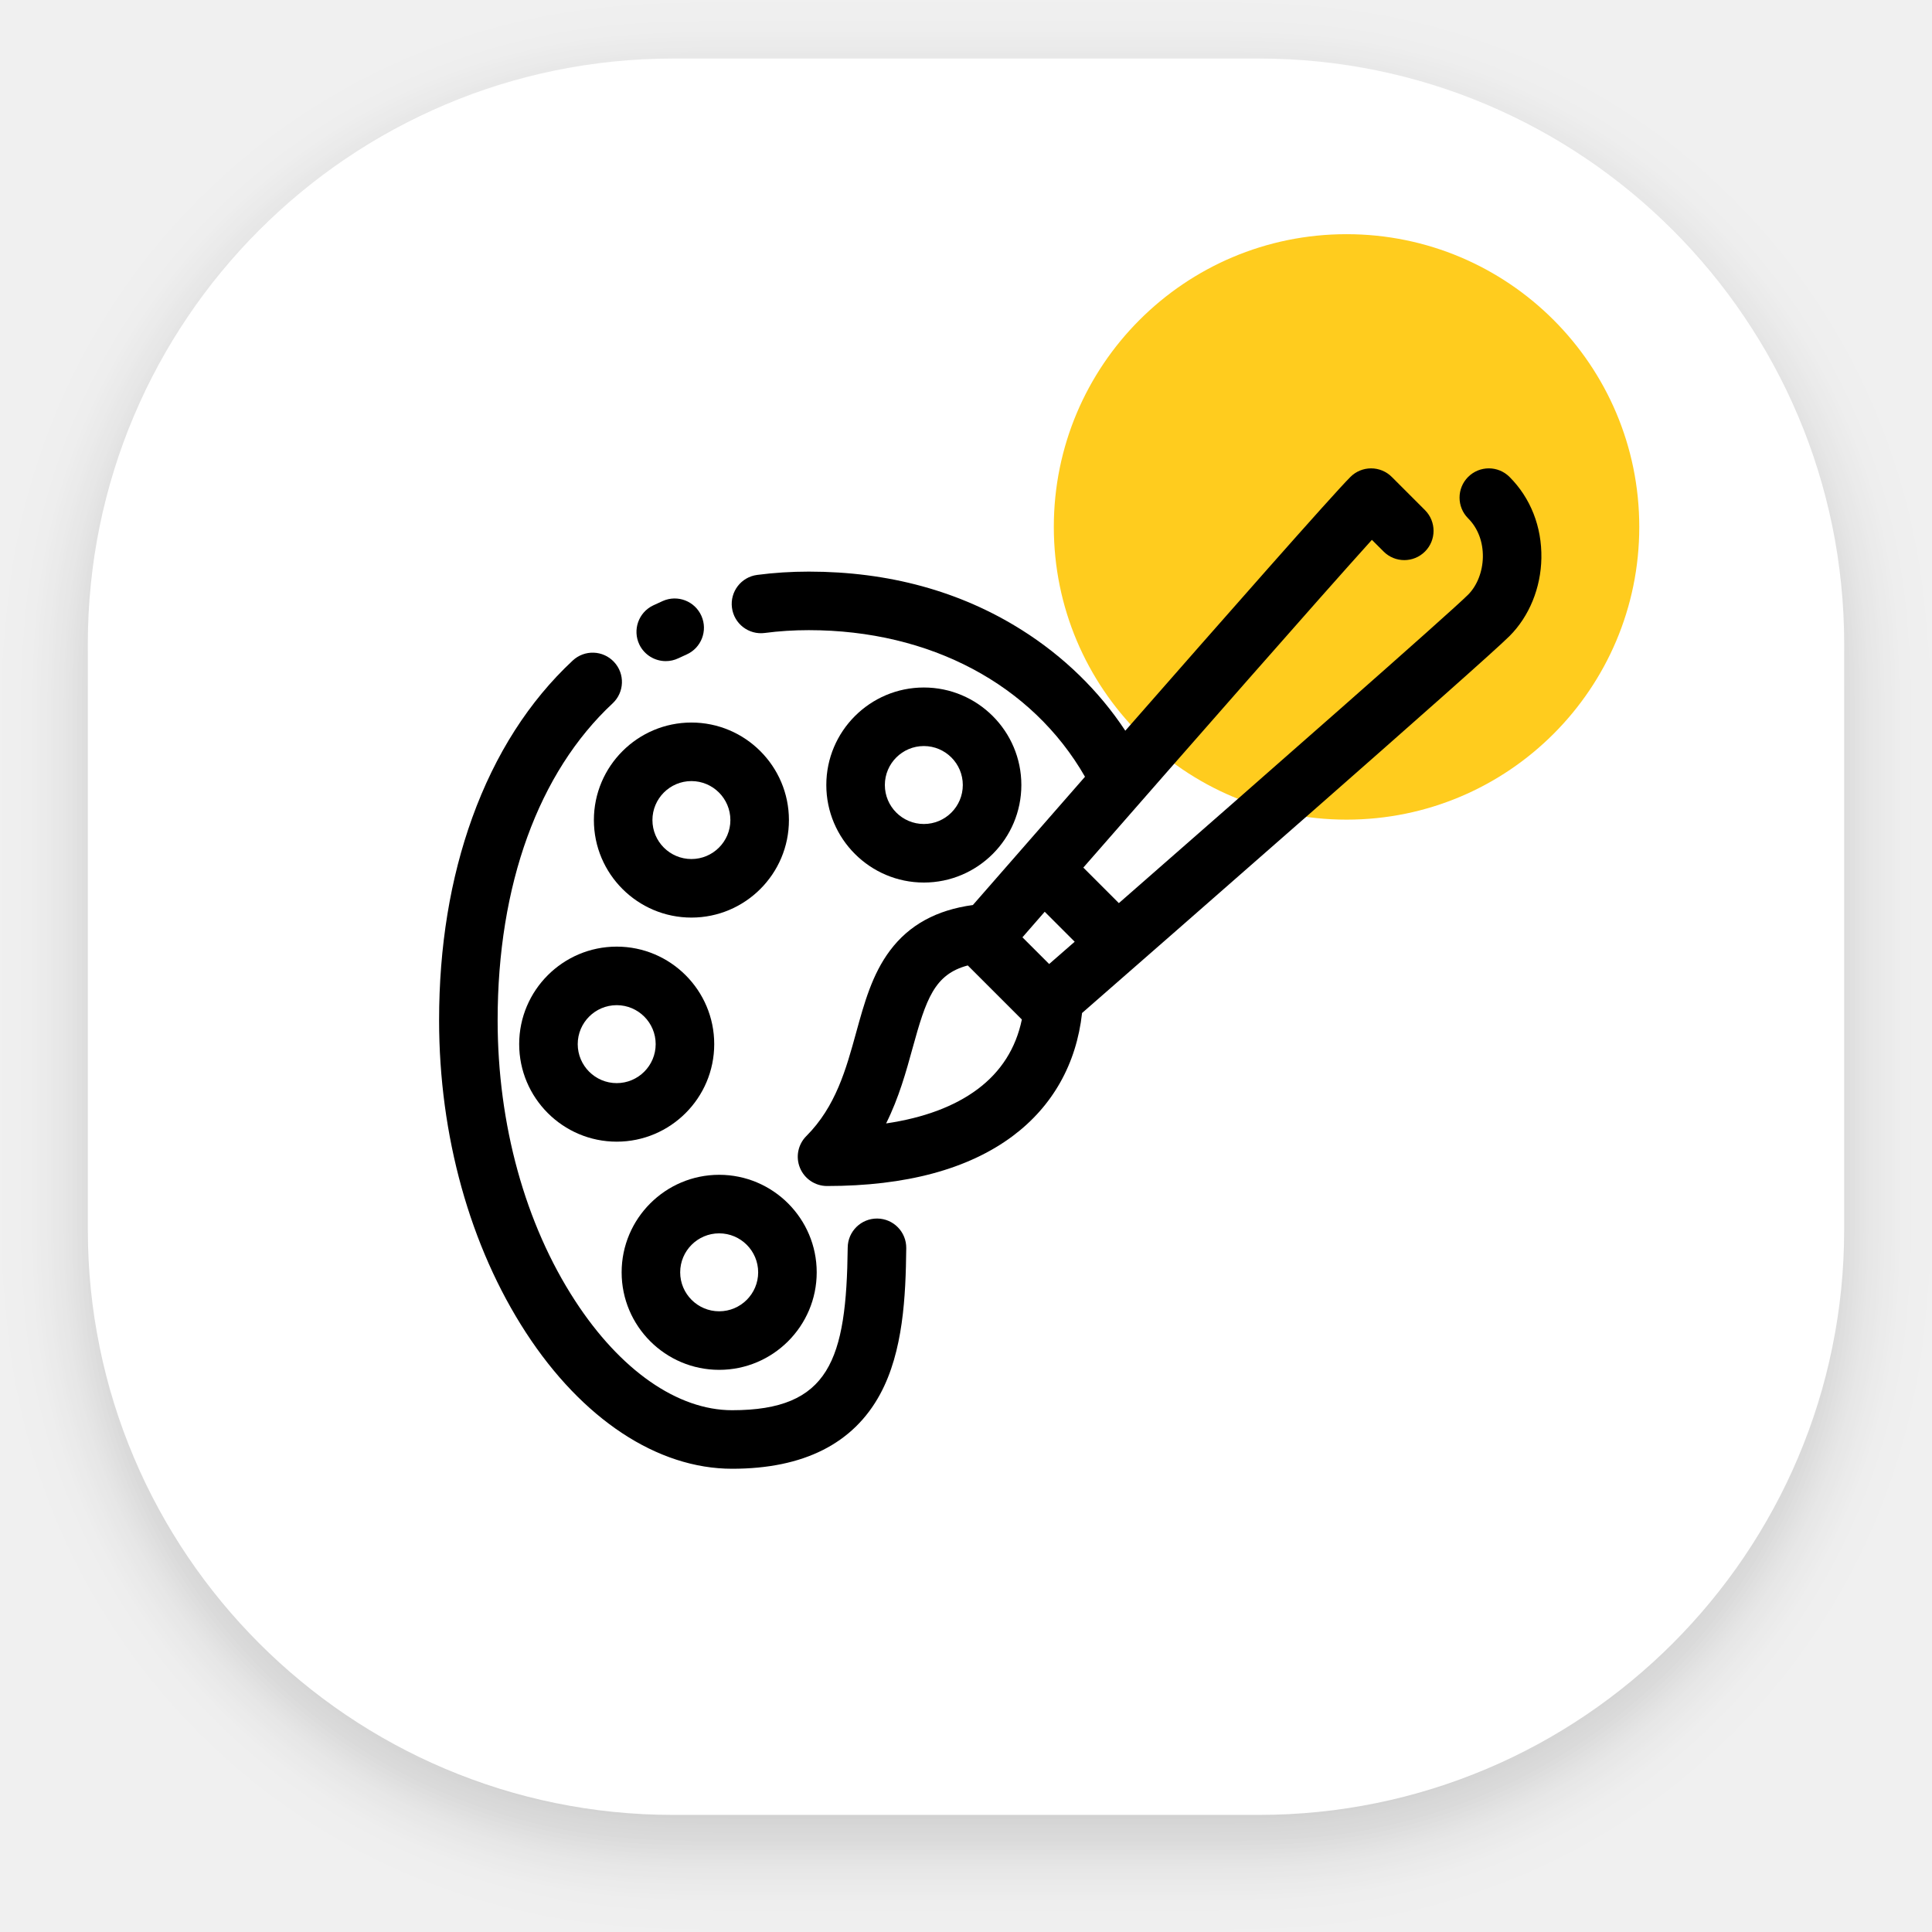
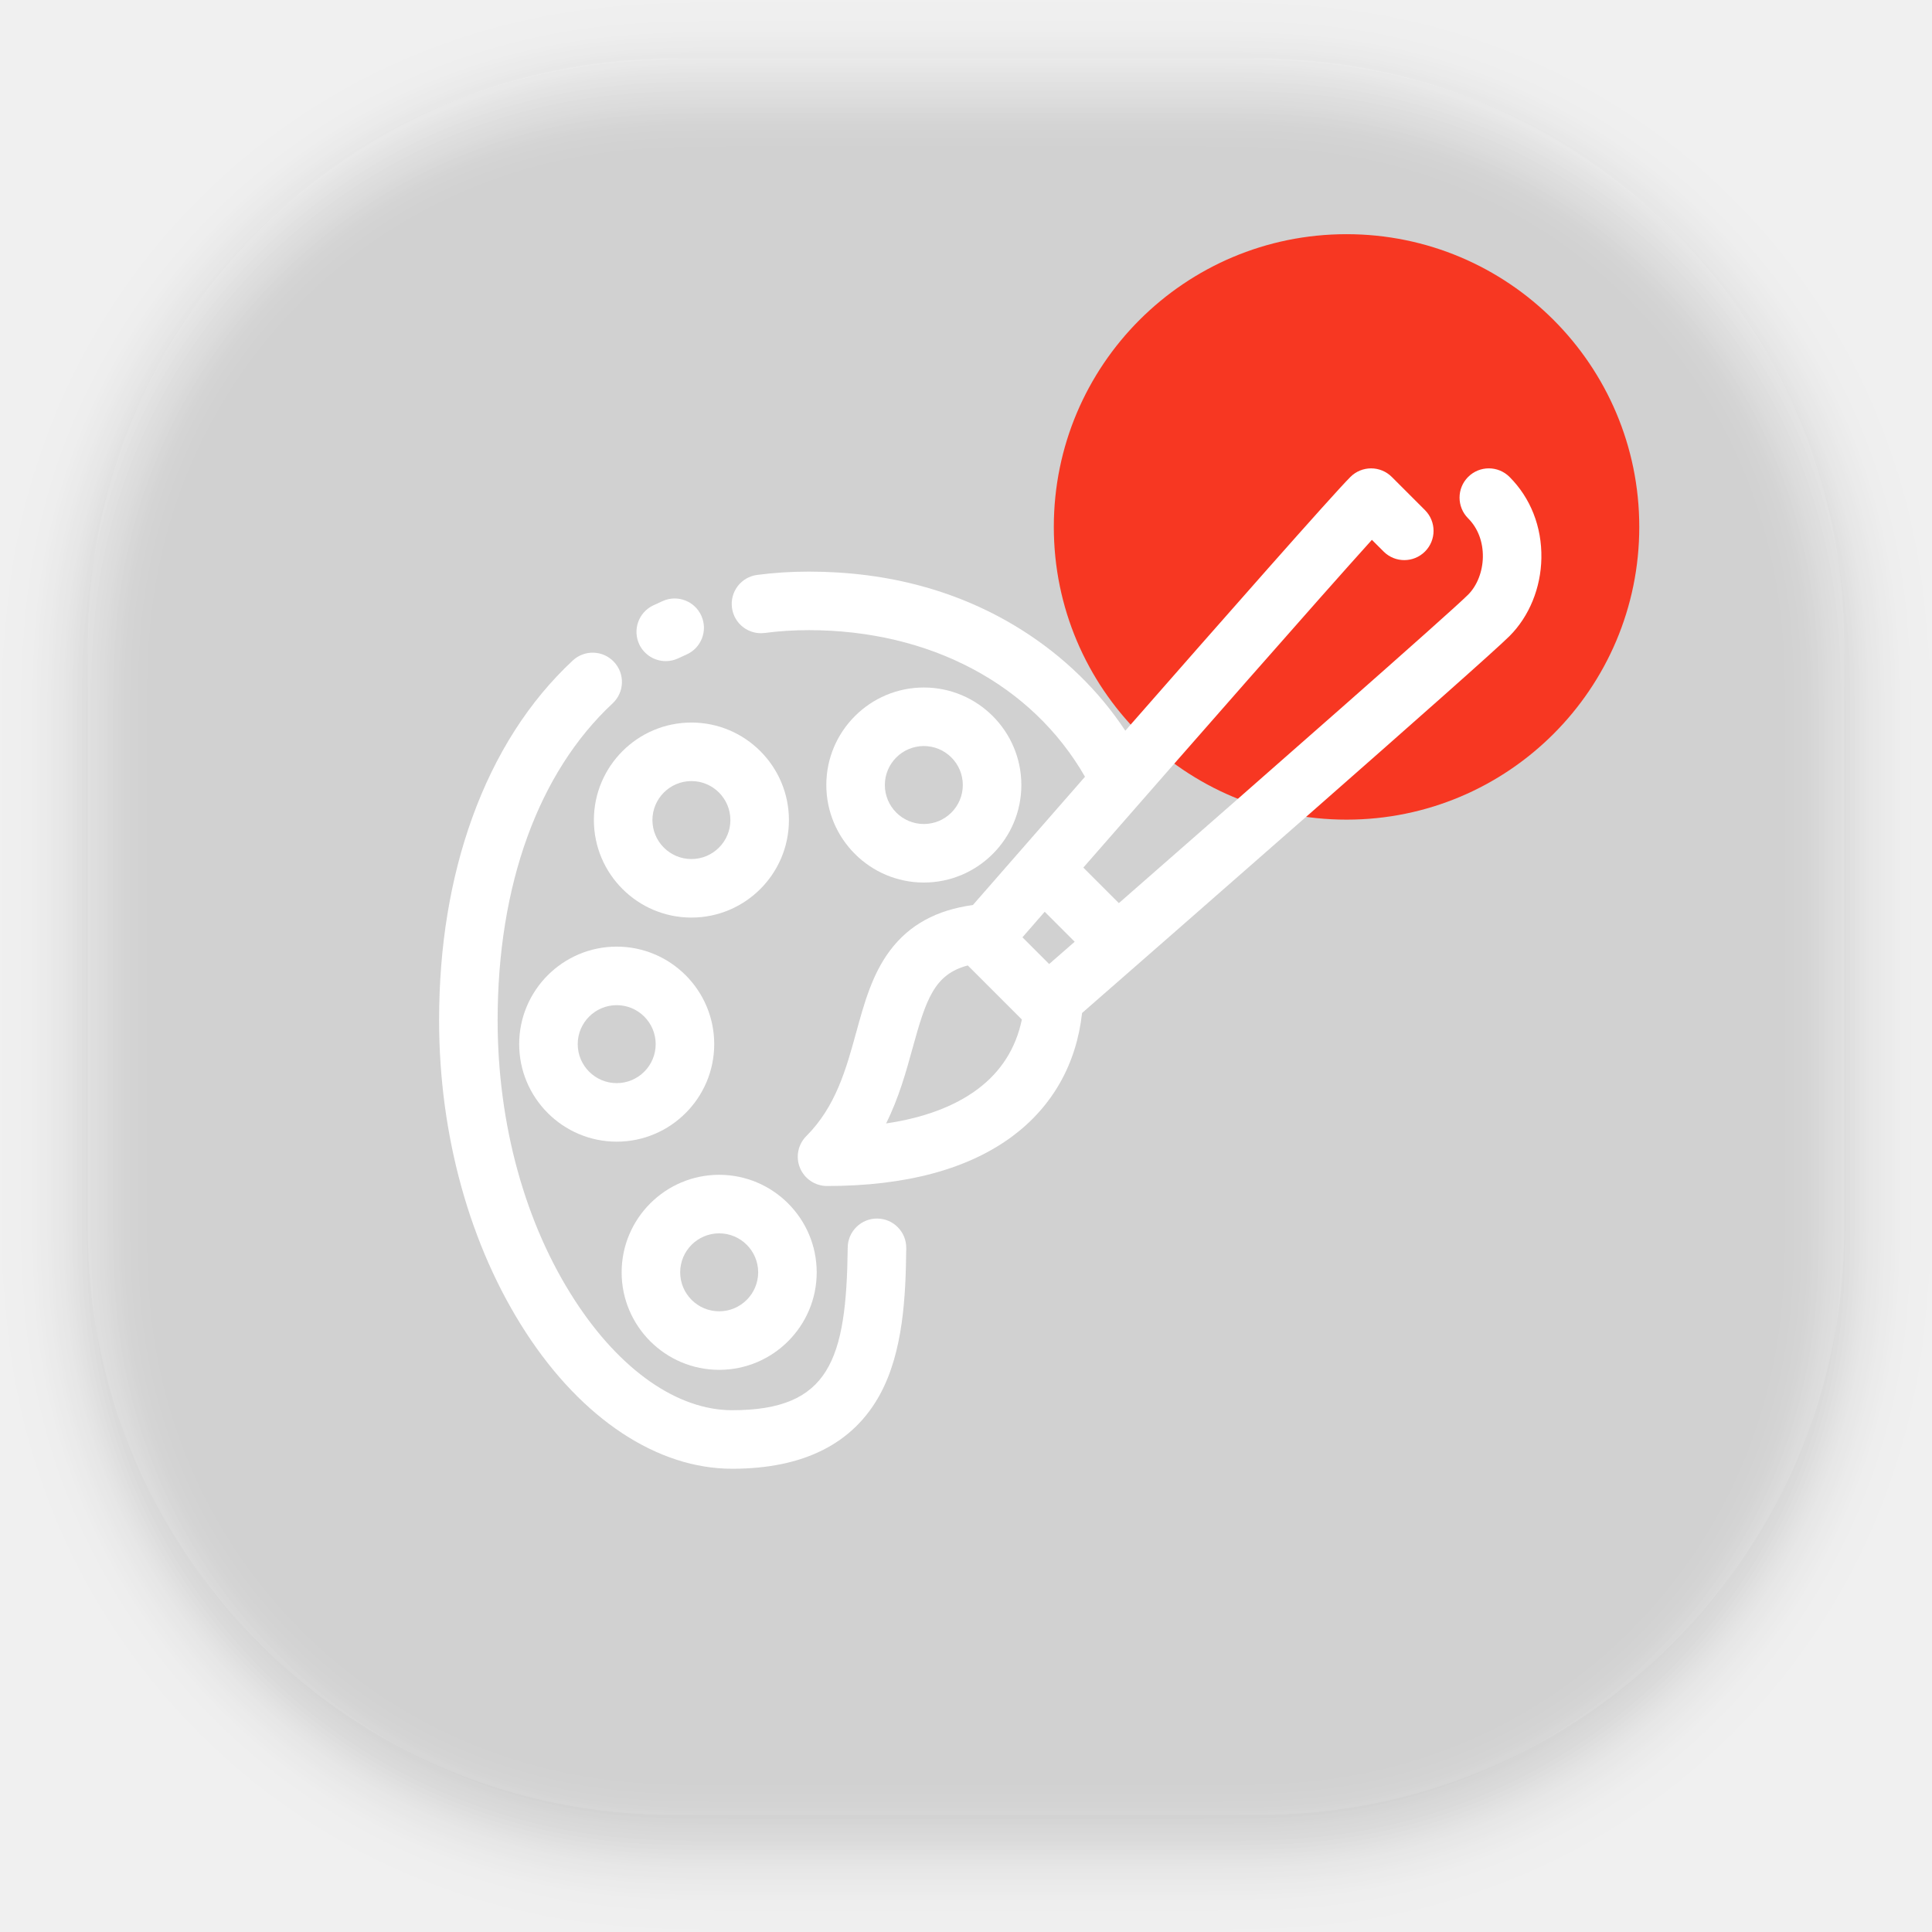
<svg xmlns="http://www.w3.org/2000/svg" width="66" height="66" viewBox="0 0 66 66" fill="none">
-   <g filter="url(#filter0_dd_711_193)">
-     <rect x="3" y="2" width="60" height="60" rx="20" fill="white" />
+   <g clip-path="url(#clip0_2_92)">
+     <mask id="mask0_2_92" style="mask-type:luminance" maskUnits="userSpaceOnUse" x="0" y="0" width="66" height="66">
+       <path d="M66 0H0V66H66V0Z" fill="white" />
+     </mask>
+     <g mask="url(#mask0_2_92)">
+       <g filter="url(#filter0_dd_2_92)">
+         <path d="M43 2H23C11.954 2 3 10.954 3 22V42C3 53.046 11.954 62 23 62H43C54.046 62 63 53.046 63 42V22C63 10.954 54.046 2 43 2Z" fill="white" fill-opacity="0.1" />
+       </g>
+       <path d="M46 28C51.523 28 56 23.523 56 18C56 12.477 51.523 8 46 8C40.477 8 36 12.477 36 18C36 23.523 40.477 28 46 28Z" fill="#F73722" />
+       <path d="M52.656 19.065C52.674 17.997 52.288 17.013 51.568 16.293C51.177 15.902 50.544 15.902 50.153 16.293C49.763 16.683 49.763 17.317 50.153 17.707C50.487 18.04 50.665 18.511 50.657 19.031C50.648 19.528 50.46 20.008 50.153 20.315C49.517 20.951 43.175 26.519 38.222 30.852L37.008 29.638C40.624 25.5 45.111 20.384 46.866 18.442L47.266 18.841C47.656 19.232 48.289 19.232 48.68 18.841C49.07 18.451 49.07 17.818 48.68 17.427L47.546 16.293C47.358 16.105 47.104 16 46.839 16C46.574 16 46.319 16.105 46.132 16.293C45.523 16.901 41.801 21.129 38.442 24.962C37.539 23.595 36.332 22.419 34.897 21.516C32.8 20.196 30.355 19.527 27.629 19.527C27.03 19.527 26.436 19.565 25.866 19.64C25.319 19.711 24.933 20.213 25.005 20.761C25.076 21.309 25.578 21.695 26.126 21.623C26.61 21.559 27.116 21.527 27.629 21.527C31.779 21.527 35.26 23.388 37.065 26.535C35.38 28.459 33.933 30.117 33.235 30.917C31.989 31.087 31.06 31.597 30.404 32.471C29.795 33.284 29.528 34.255 29.245 35.282C28.904 36.522 28.551 37.803 27.546 38.809C27.26 39.095 27.174 39.525 27.329 39.898C27.484 40.272 27.848 40.516 28.253 40.516C30.944 40.516 33.077 39.942 34.593 38.811C35.959 37.791 36.773 36.344 36.965 34.606C39.542 32.355 50.644 22.653 51.568 21.729C52.242 21.054 52.639 20.083 52.656 19.065ZM36.713 32.171C36.412 32.433 36.121 32.688 35.841 32.932L34.928 32.02C35.172 31.739 35.426 31.448 35.689 31.147L36.713 32.171ZM33.396 37.208C32.61 37.795 31.563 38.187 30.271 38.378C30.711 37.494 30.957 36.598 31.173 35.813C31.637 34.129 31.919 33.283 33.061 32.981L34.908 34.828C34.704 35.811 34.198 36.609 33.396 37.208Z" fill="white" />
+       <path d="M22.744 22.585C22.89 22.585 23.038 22.553 23.177 22.486C23.267 22.443 23.36 22.4 23.451 22.36C23.957 22.137 24.186 21.546 23.962 21.041C23.739 20.536 23.149 20.307 22.644 20.53C22.531 20.58 22.419 20.632 22.309 20.684C21.811 20.924 21.603 21.522 21.842 22.02C22.015 22.377 22.372 22.585 22.744 22.585Z" fill="white" />
+       <path d="M29.97 41.627C29.419 41.622 28.965 42.063 28.959 42.616C28.916 46.46 28.336 48.175 25.011 48.175C23.147 48.175 21.191 46.812 19.645 44.434C17.939 41.813 17 38.41 17 34.851C17 30.232 18.395 26.388 20.928 24.028C21.332 23.651 21.355 23.019 20.978 22.615C20.602 22.21 19.969 22.188 19.565 22.565C18.073 23.955 16.918 25.761 16.133 27.933C15.381 30.014 15 32.342 15 34.851C15 38.792 16.054 42.583 17.968 45.525C19.891 48.48 22.458 50.175 25.011 50.175C27.453 50.175 29.155 49.316 30.07 47.621C30.855 46.166 30.941 44.286 30.959 42.638C30.965 42.086 30.523 41.633 29.97 41.627Z" fill="white" />
+       <path d="M34.891 26.817C34.891 24.98 33.397 23.486 31.56 23.486C29.723 23.486 28.228 24.98 28.228 26.817C28.228 28.654 29.723 30.149 31.56 30.149C33.397 30.149 34.891 28.654 34.891 26.817ZM30.228 26.817C30.228 26.083 30.825 25.486 31.56 25.486C32.294 25.486 32.891 26.083 32.891 26.817C32.891 27.552 32.294 28.149 31.56 28.149C30.825 28.149 30.228 27.552 30.228 26.817Z" fill="white" />
+       <path d="M23.62 31.346C25.457 31.346 26.951 29.852 26.951 28.015C26.951 26.178 25.457 24.683 23.62 24.683C21.783 24.683 20.288 26.178 20.288 28.015C20.288 29.852 21.783 31.346 23.62 31.346ZM23.62 26.683C24.354 26.683 24.951 27.281 24.951 28.015C24.951 28.749 24.354 29.346 23.62 29.346C22.885 29.346 22.288 28.749 22.288 28.015C22.288 27.281 22.886 26.683 23.62 26.683Z" fill="white" />
+       <path d="M24.399 35.669C24.399 33.832 22.905 32.338 21.068 32.338C19.231 32.338 17.736 33.832 17.736 35.669C17.736 37.506 19.231 39.001 21.068 39.001C22.905 39.001 24.399 37.506 24.399 35.669ZM21.068 37.001C20.333 37.001 19.736 36.404 19.736 35.669C19.736 34.935 20.333 34.338 21.068 34.338C21.802 34.338 22.399 34.935 22.399 35.669C22.399 36.404 21.802 37.001 21.068 37.001Z" fill="white" />
+       <path d="M24.568 46.796C26.405 46.796 27.9 45.302 27.9 43.465C27.9 41.628 26.405 40.133 24.568 40.133C22.731 40.133 21.236 41.628 21.236 43.465C21.236 45.302 22.731 46.796 24.568 46.796ZM24.568 42.133C25.302 42.133 25.9 42.73 25.9 43.465C25.9 44.199 25.302 44.796 24.568 44.796C23.834 44.796 23.236 44.199 23.236 43.465C23.236 42.73 23.834 42.133 24.568 42.133Z" fill="white" />
+     </g>
  </g>
-   <circle cx="46" cy="18" r="10" fill="#FFCC1E" />
-   <path d="M52.656 19.065C52.674 17.997 52.288 17.013 51.568 16.293C51.177 15.902 50.544 15.902 50.153 16.293C49.763 16.683 49.763 17.317 50.153 17.707C50.487 18.04 50.665 18.511 50.657 19.031C50.648 19.528 50.46 20.008 50.153 20.315C49.517 20.951 43.175 26.519 38.222 30.852L37.008 29.638C40.624 25.5 45.111 20.384 46.866 18.442L47.266 18.841C47.656 19.232 48.289 19.232 48.68 18.841C49.07 18.451 49.07 17.818 48.68 17.427L47.546 16.293C47.358 16.105 47.104 16 46.839 16H46.839C46.574 16 46.319 16.105 46.132 16.293C45.523 16.901 41.801 21.129 38.442 24.962C37.539 23.595 36.332 22.419 34.897 21.516C32.8 20.196 30.355 19.527 27.629 19.527C27.03 19.527 26.436 19.565 25.866 19.64C25.319 19.711 24.933 20.213 25.005 20.761C25.076 21.309 25.578 21.695 26.126 21.623C26.61 21.559 27.116 21.527 27.629 21.527C31.779 21.527 35.26 23.388 37.065 26.535C35.38 28.459 33.933 30.117 33.235 30.917C31.989 31.087 31.06 31.597 30.404 32.471C29.795 33.284 29.528 34.255 29.245 35.282C28.904 36.522 28.551 37.803 27.546 38.809C27.26 39.095 27.174 39.525 27.329 39.898C27.484 40.272 27.848 40.516 28.253 40.516C30.944 40.516 33.077 39.942 34.593 38.811C35.959 37.791 36.773 36.344 36.965 34.606C39.542 32.355 50.644 22.653 51.568 21.729C52.242 21.054 52.639 20.083 52.656 19.065ZM36.713 32.171C36.412 32.433 36.121 32.688 35.841 32.932L34.928 32.02C35.172 31.739 35.426 31.448 35.689 31.147L36.713 32.171ZM33.396 37.208C32.61 37.795 31.563 38.187 30.271 38.378C30.711 37.494 30.957 36.598 31.173 35.813C31.637 34.129 31.919 33.283 33.061 32.981L34.908 34.828C34.704 35.811 34.198 36.609 33.396 37.208Z" fill="black" />
-   <path d="M22.744 22.585C22.89 22.585 23.038 22.553 23.177 22.486C23.267 22.443 23.36 22.4 23.451 22.36C23.957 22.137 24.186 21.546 23.962 21.041C23.739 20.536 23.149 20.307 22.644 20.53C22.531 20.58 22.419 20.632 22.309 20.684C21.811 20.924 21.603 21.522 21.842 22.02C22.015 22.377 22.372 22.585 22.744 22.585Z" fill="black" />
-   <path d="M29.97 41.627C29.419 41.622 28.965 42.063 28.959 42.616C28.916 46.46 28.336 48.175 25.011 48.175C23.147 48.175 21.191 46.812 19.645 44.434C17.939 41.813 17 38.41 17 34.851C17 30.232 18.395 26.388 20.928 24.028C21.332 23.651 21.355 23.019 20.978 22.615C20.602 22.21 19.969 22.188 19.565 22.565C18.073 23.955 16.918 25.761 16.133 27.933C15.381 30.014 15 32.342 15 34.851C15 38.792 16.054 42.583 17.968 45.525C19.891 48.48 22.458 50.175 25.011 50.175C27.453 50.175 29.155 49.316 30.07 47.621C30.855 46.166 30.941 44.286 30.959 42.638C30.965 42.086 30.523 41.633 29.97 41.627Z" fill="black" />
-   <path d="M34.891 26.817C34.891 24.98 33.397 23.486 31.56 23.486C29.723 23.486 28.228 24.98 28.228 26.817C28.228 28.654 29.723 30.149 31.56 30.149C33.397 30.149 34.891 28.654 34.891 26.817ZM30.228 26.817C30.228 26.083 30.825 25.486 31.56 25.486C32.294 25.486 32.891 26.083 32.891 26.817C32.891 27.552 32.294 28.149 31.56 28.149C30.825 28.149 30.228 27.552 30.228 26.817Z" fill="black" />
-   <path d="M23.62 31.346C25.457 31.346 26.951 29.852 26.951 28.015C26.951 26.178 25.457 24.683 23.62 24.683C21.783 24.683 20.288 26.178 20.288 28.015C20.288 29.852 21.783 31.346 23.62 31.346ZM23.62 26.683C24.354 26.683 24.951 27.281 24.951 28.015C24.951 28.749 24.354 29.346 23.62 29.346C22.885 29.346 22.288 28.749 22.288 28.015C22.288 27.281 22.886 26.683 23.62 26.683Z" fill="black" />
-   <path d="M24.399 35.669C24.399 33.832 22.905 32.338 21.068 32.338C19.231 32.338 17.736 33.832 17.736 35.669C17.736 37.506 19.231 39.001 21.068 39.001C22.905 39.001 24.399 37.506 24.399 35.669ZM21.068 37.001C20.333 37.001 19.736 36.404 19.736 35.669C19.736 34.935 20.333 34.338 21.068 34.338C21.802 34.338 22.399 34.935 22.399 35.669C22.399 36.404 21.802 37.001 21.068 37.001Z" fill="black" />
-   <path d="M24.568 46.796C26.405 46.796 27.9 45.302 27.9 43.465C27.9 41.628 26.405 40.133 24.568 40.133C22.731 40.133 21.236 41.628 21.236 43.465C21.236 45.302 22.731 46.796 24.568 46.796ZM24.568 42.133C25.302 42.133 25.9 42.73 25.9 43.465C25.9 44.199 25.302 44.796 24.568 44.796C23.834 44.796 23.236 44.199 23.236 43.465C23.236 42.73 23.834 42.133 24.568 42.133Z" fill="black" />
  <defs>
-     <filter id="filter0_dd_711_193" x="0" y="0" width="66" height="66" filterUnits="userSpaceOnUse" color-interpolation-filters="sRGB">
+     <filter id="filter0_dd_2_92" x="0" y="0" width="66" height="66" filterUnits="userSpaceOnUse" color-interpolation-filters="sRGB">
      <feFlood flood-opacity="0" result="BackgroundImageFix" />
      <feColorMatrix in="SourceAlpha" type="matrix" values="0 0 0 0 0 0 0 0 0 0 0 0 0 0 0 0 0 0 127 0" result="hardAlpha" />
      <feOffset dy="1" />
      <feGaussianBlur stdDeviation="1" />
      <feColorMatrix type="matrix" values="0 0 0 0 0 0 0 0 0 0 0 0 0 0 0 0 0 0 0.06 0" />
-       <feBlend mode="normal" in2="BackgroundImageFix" result="effect1_dropShadow_711_193" />
+       <feBlend mode="normal" in2="BackgroundImageFix" result="effect1_dropShadow_2_92" />
      <feColorMatrix in="SourceAlpha" type="matrix" values="0 0 0 0 0 0 0 0 0 0 0 0 0 0 0 0 0 0 127 0" result="hardAlpha" />
      <feOffset dy="1" />
      <feGaussianBlur stdDeviation="1.5" />
      <feColorMatrix type="matrix" values="0 0 0 0 0 0 0 0 0 0 0 0 0 0 0 0 0 0 0.1 0" />
-       <feBlend mode="normal" in2="effect1_dropShadow_711_193" result="effect2_dropShadow_711_193" />
-       <feBlend mode="normal" in="SourceGraphic" in2="effect2_dropShadow_711_193" result="shape" />
+       <feBlend mode="normal" in2="effect1_dropShadow_2_92" result="effect2_dropShadow_2_92" />
+       <feBlend mode="normal" in="SourceGraphic" in2="effect2_dropShadow_2_92" result="shape" />
    </filter>
+     <clipPath id="clip0_2_92">
+       <rect width="66" height="66" fill="white" />
+     </clipPath>
  </defs>
</svg>
